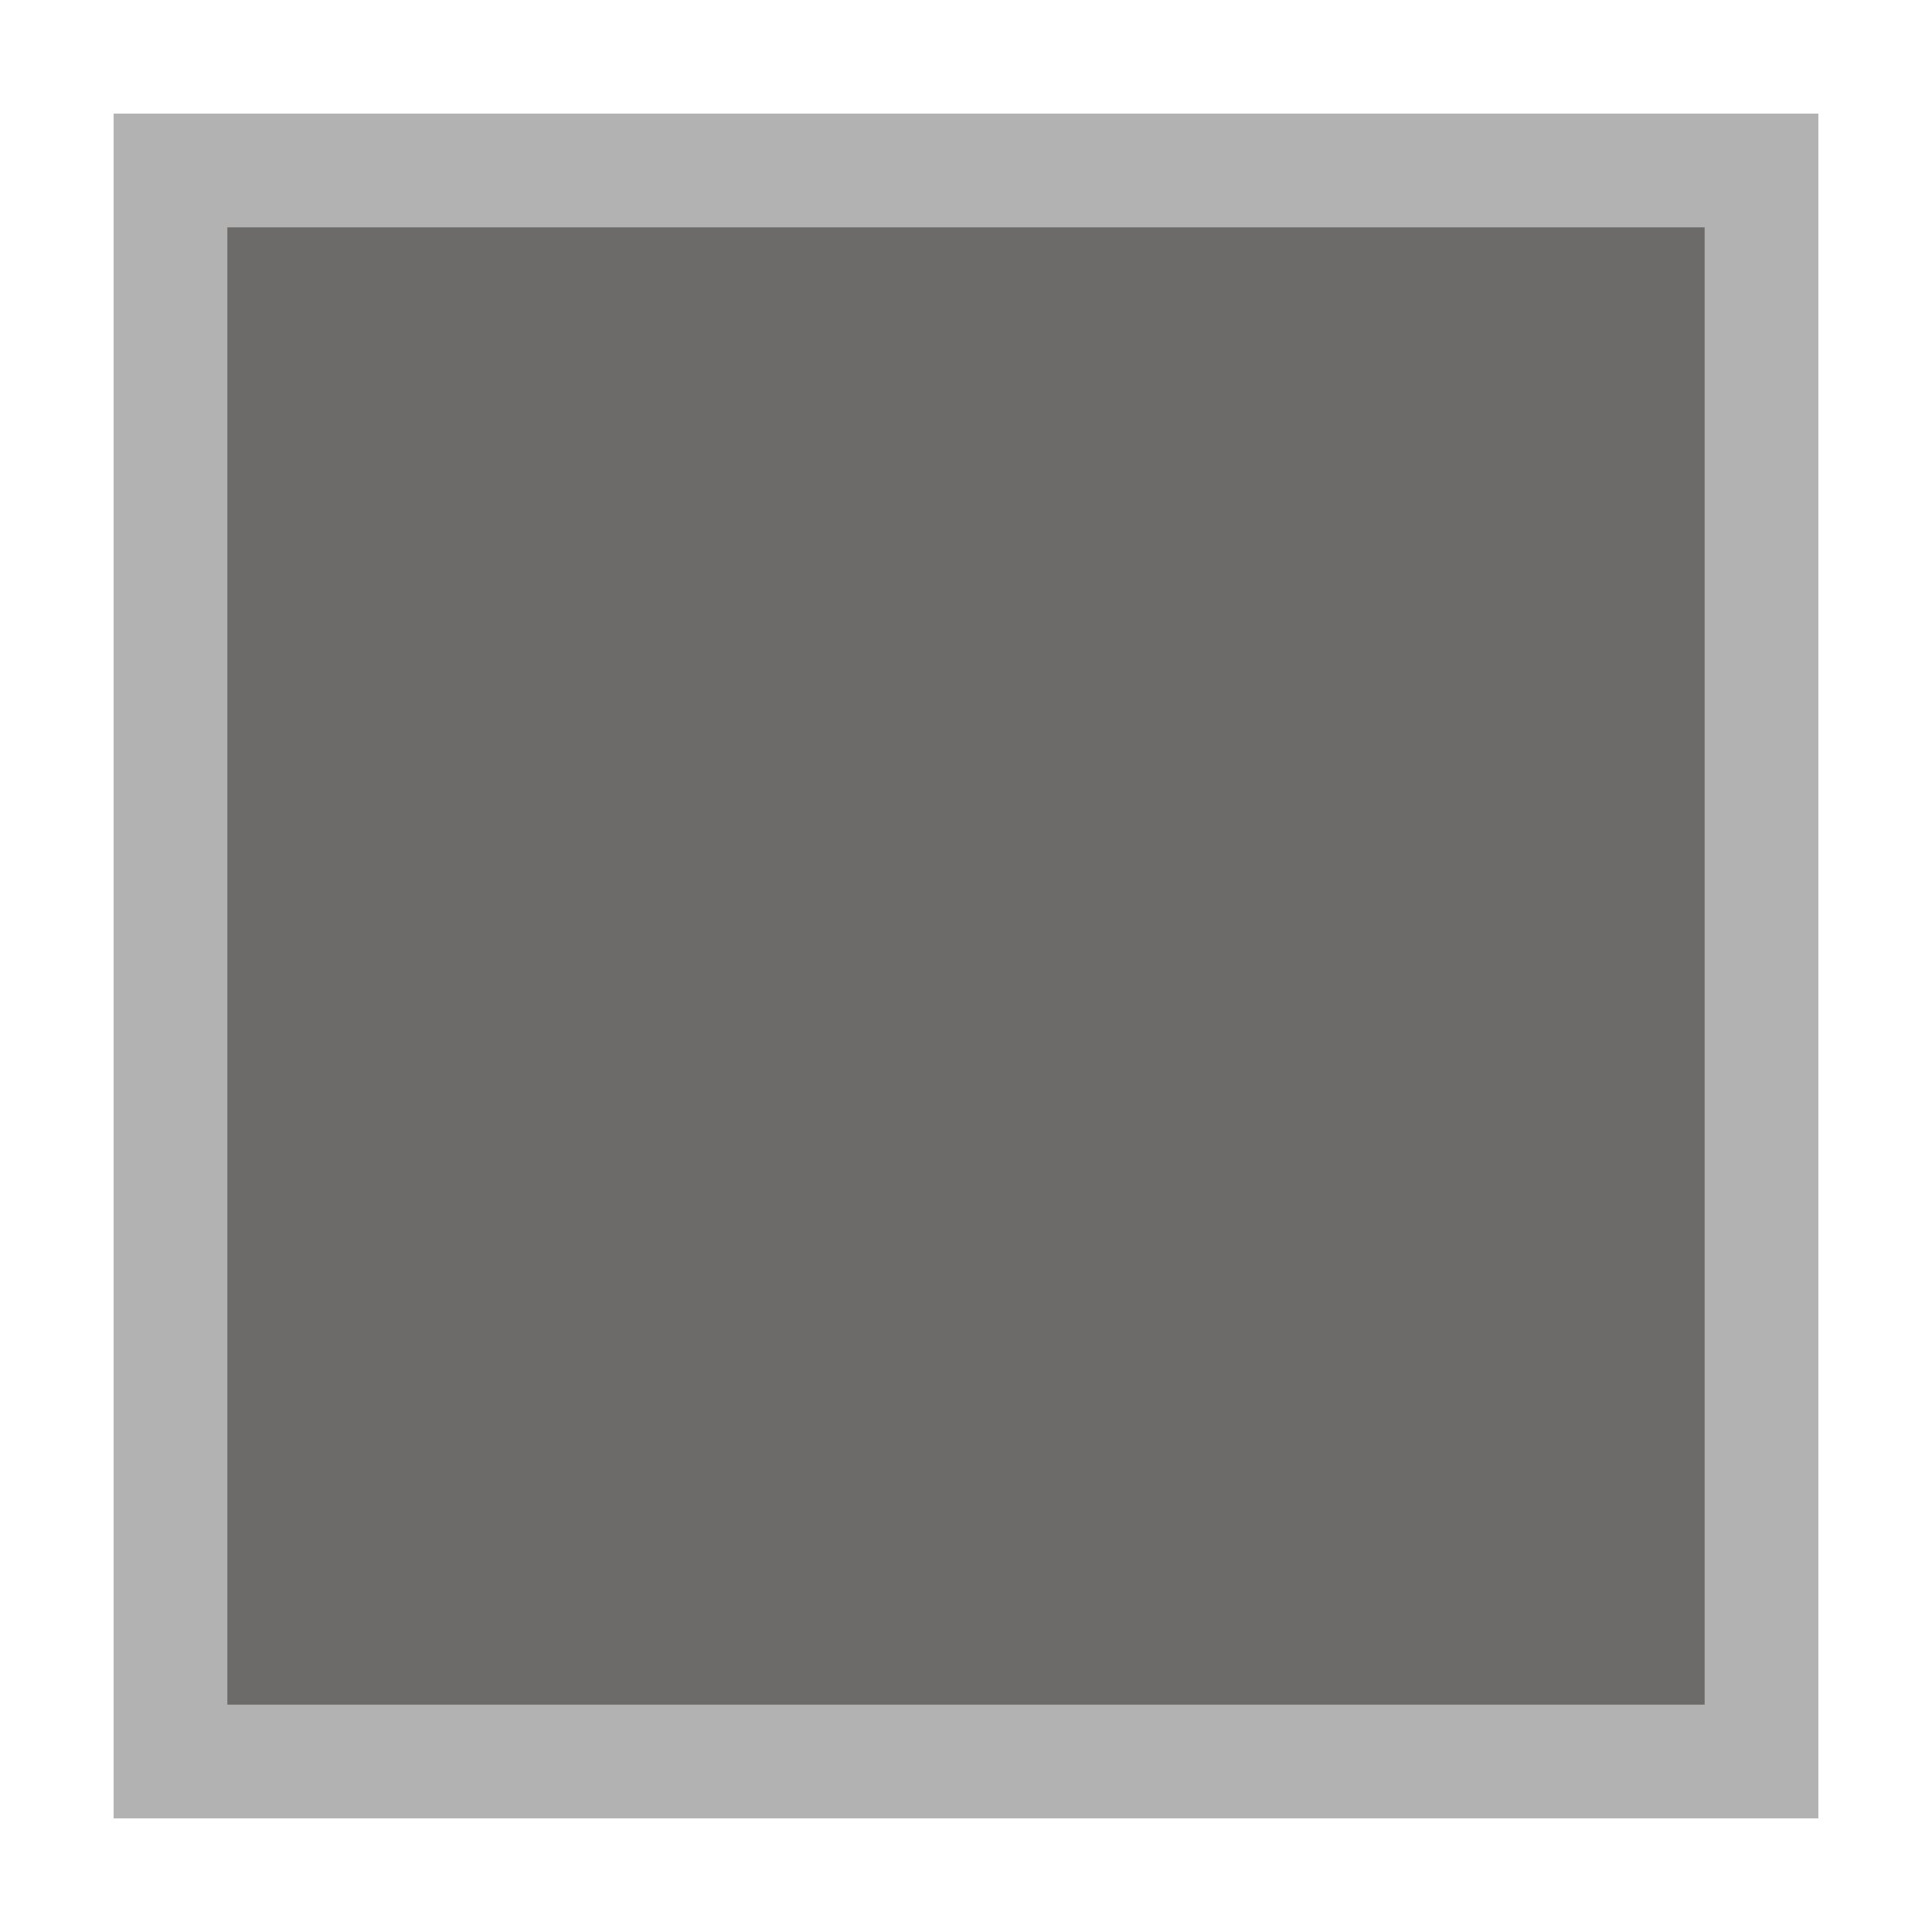
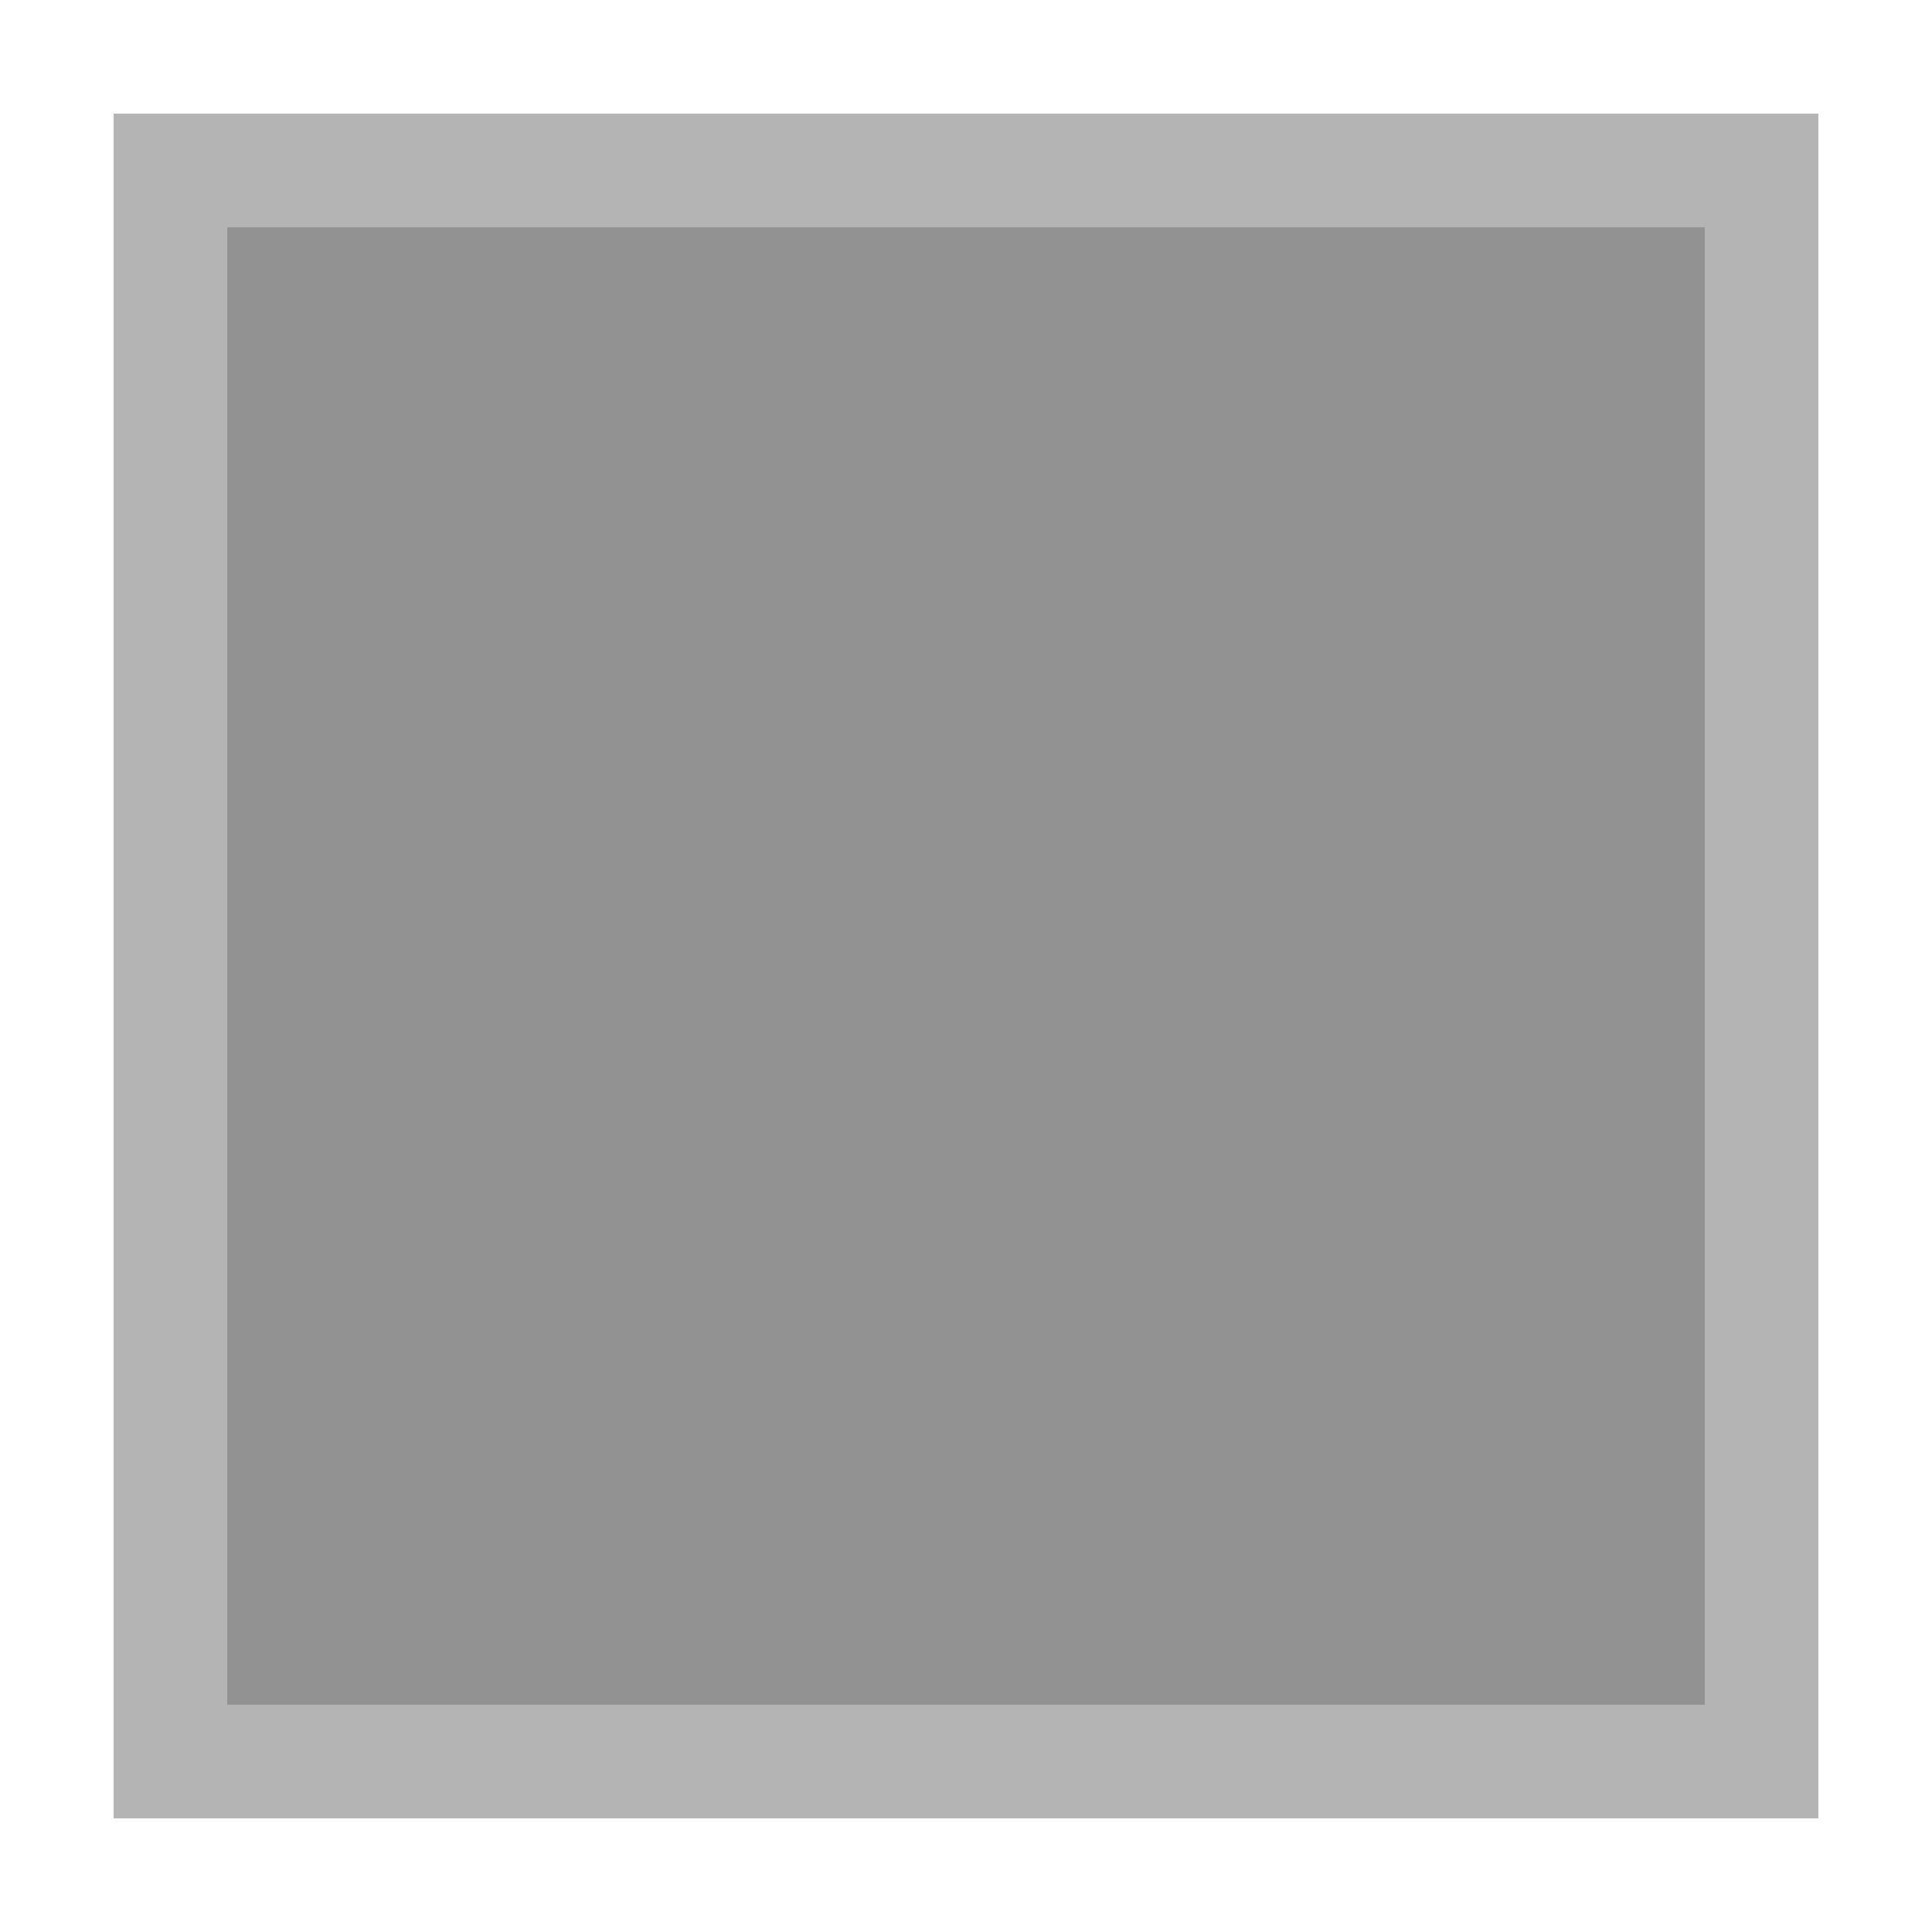
- <svg xmlns="http://www.w3.org/2000/svg" width="100%" height="100%" viewBox="0 0 17 17" version="1.1" xml:space="preserve" style="fill-rule:evenodd;clip-rule:evenodd;stroke-linejoin:round;stroke-miterlimit:1.414;">
-   <rect id="rect4" x="-2" y="0" width="21" height="17" style="fill:none;" />
-   <rect id="rect6" x="2" y="2" width="13" height="13" style="fill:#6d6a6a;" />
-   <path id="path8" d="M16,1l0,15l-15,0l0,-15l15,0Zm-14,1l0,13l13,0l0,-13l-13,0Z" style="fill-opacity:0.302;fill-rule:nonzero;" />
+ <svg xmlns="http://www.w3.org/2000/svg" id="svg4493" version="1.1" viewBox="0 0 17 17" height="100%" width="100%">
+   <defs id="defs4487" />
+   <g transform="translate(0,-1105.52)" id="layer1">
+     <rect id="rect4526" style="clip-rule:evenodd;fill:none;fill-rule:evenodd;stroke-linejoin:miter;stroke-miterlimit:1.51;stroke:#000000;stroke-opacity:0.293;stroke-width:2;stroke-dasharray:none" height="13" width="13" y="1107.52" x="2" />
+     <rect x="2" y="1107.52" width="13" height="13" style="clip-rule:evenodd;fill:#929292;fill-rule:evenodd;stroke-linejoin:round;stroke-miterlimit:1.414;fill-opacity:1" id="rect3" />
+   </g>
</svg>
